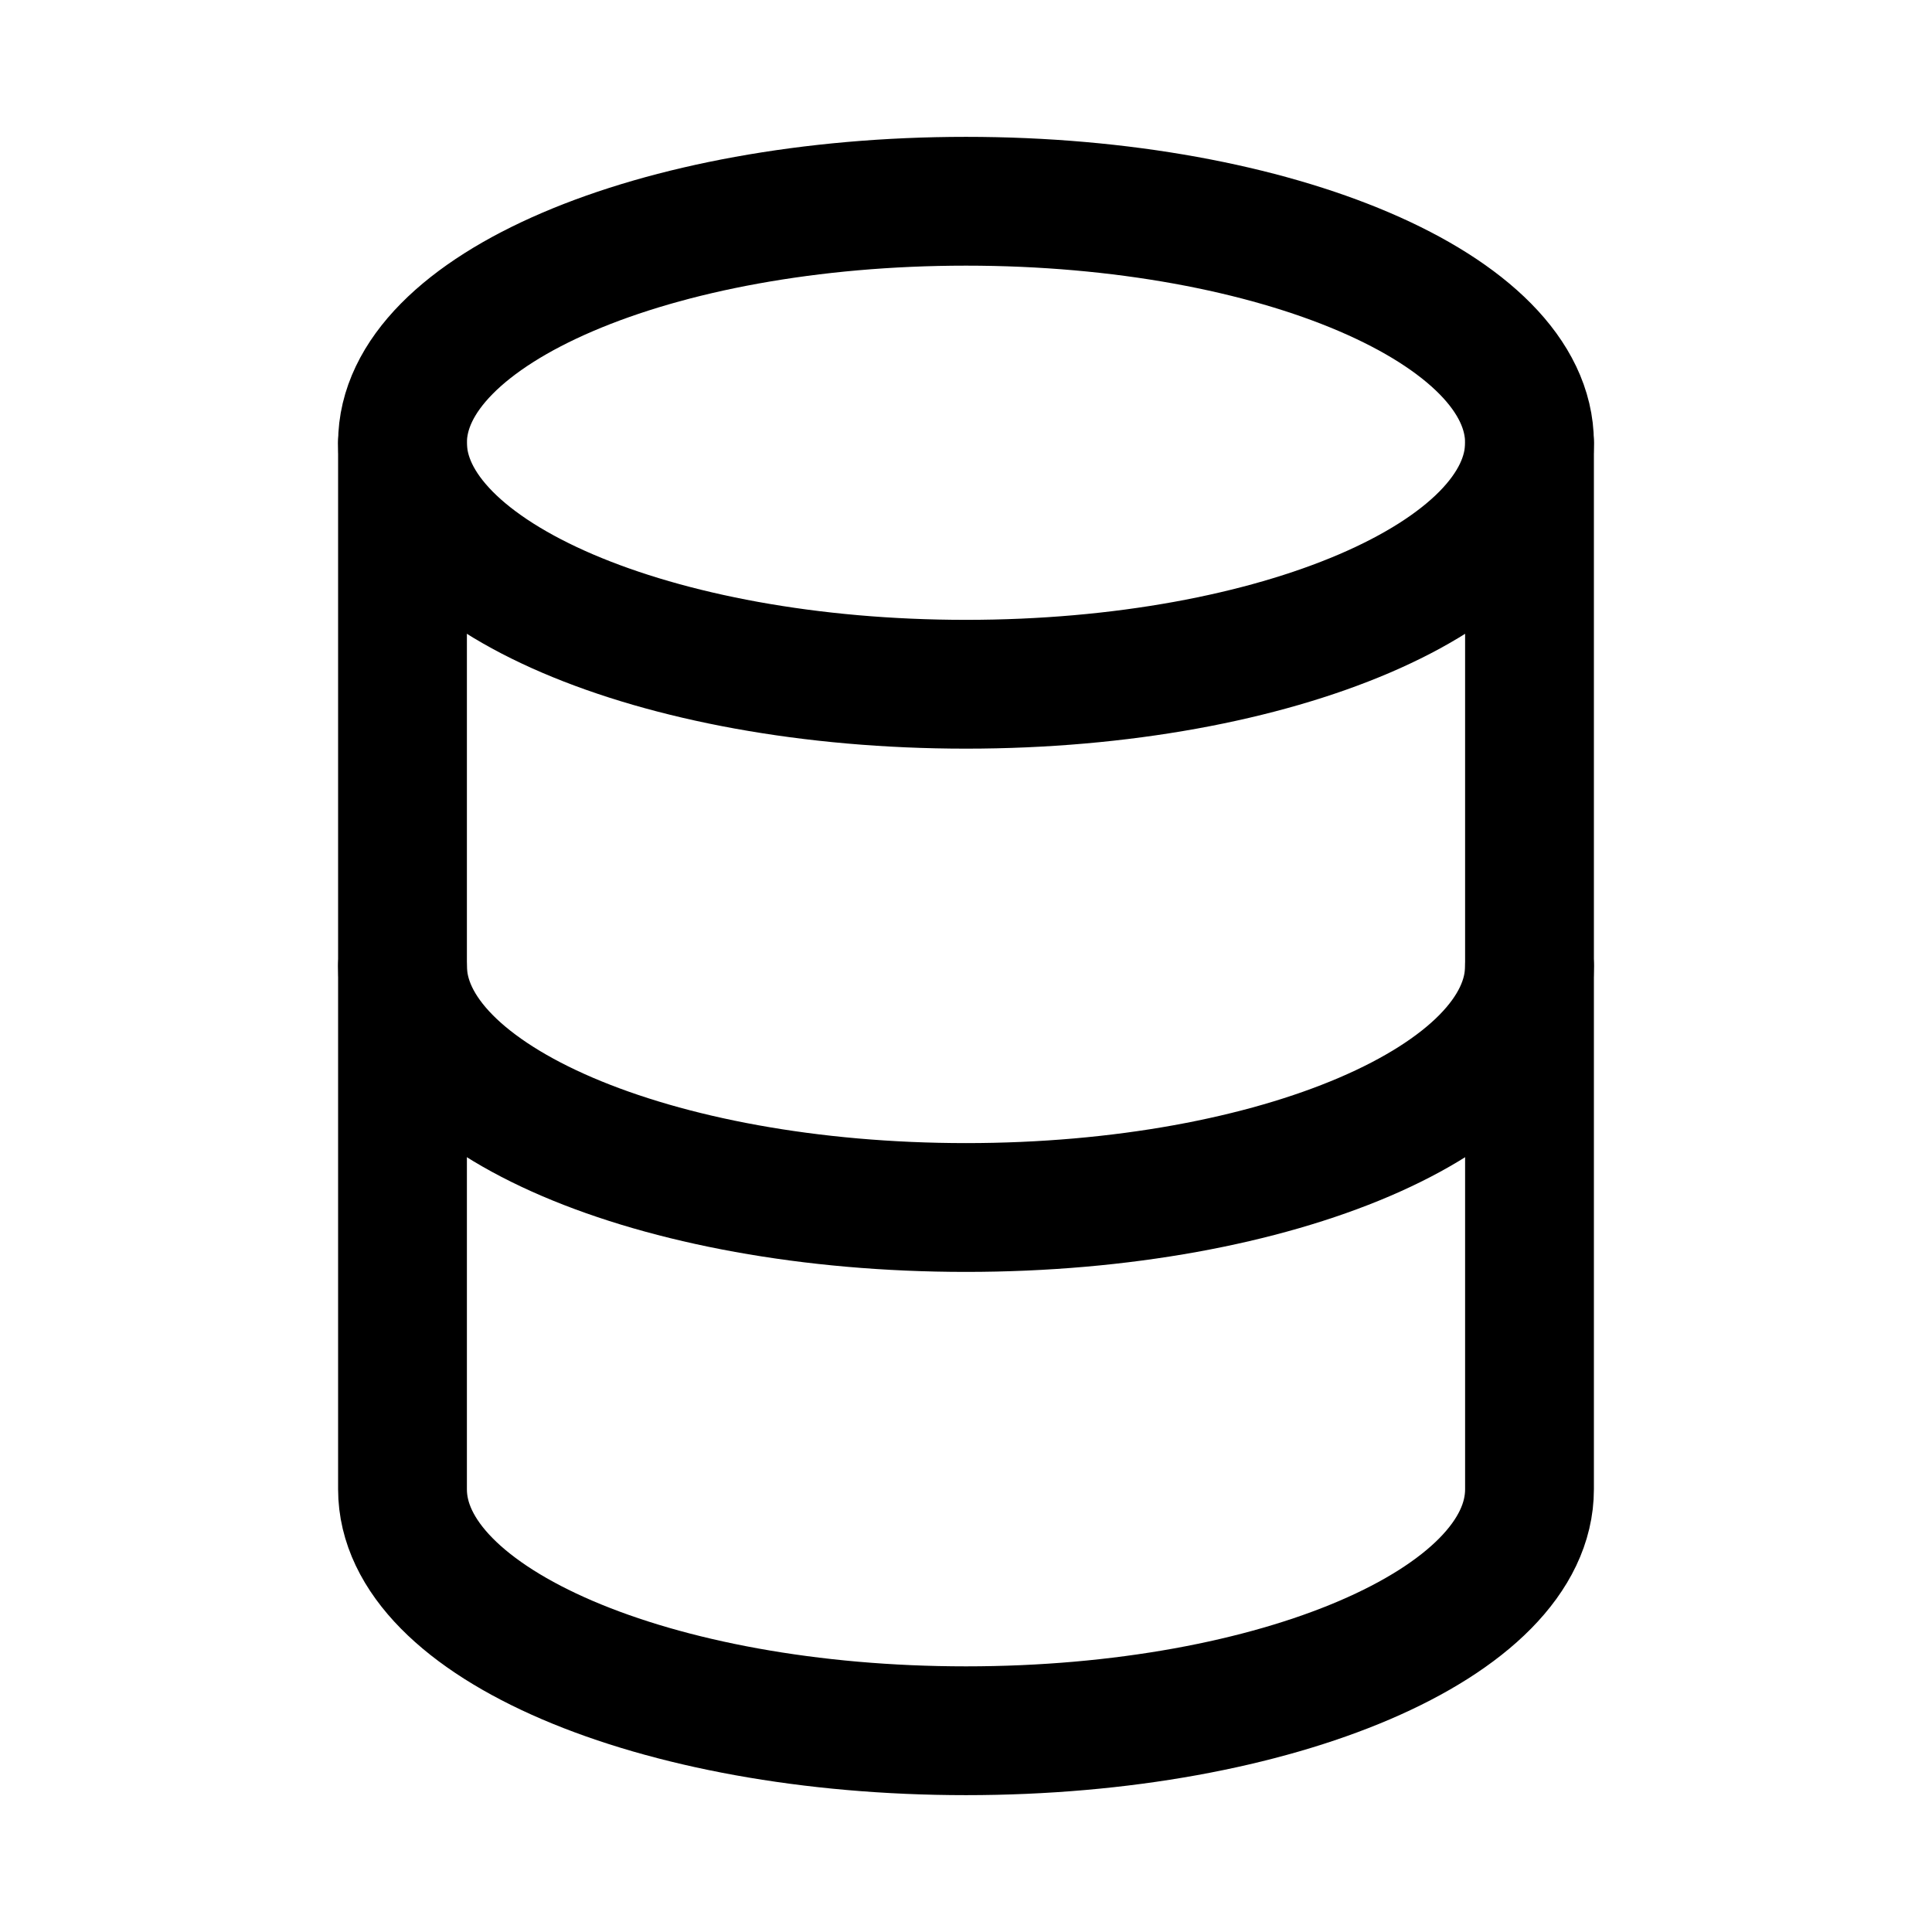
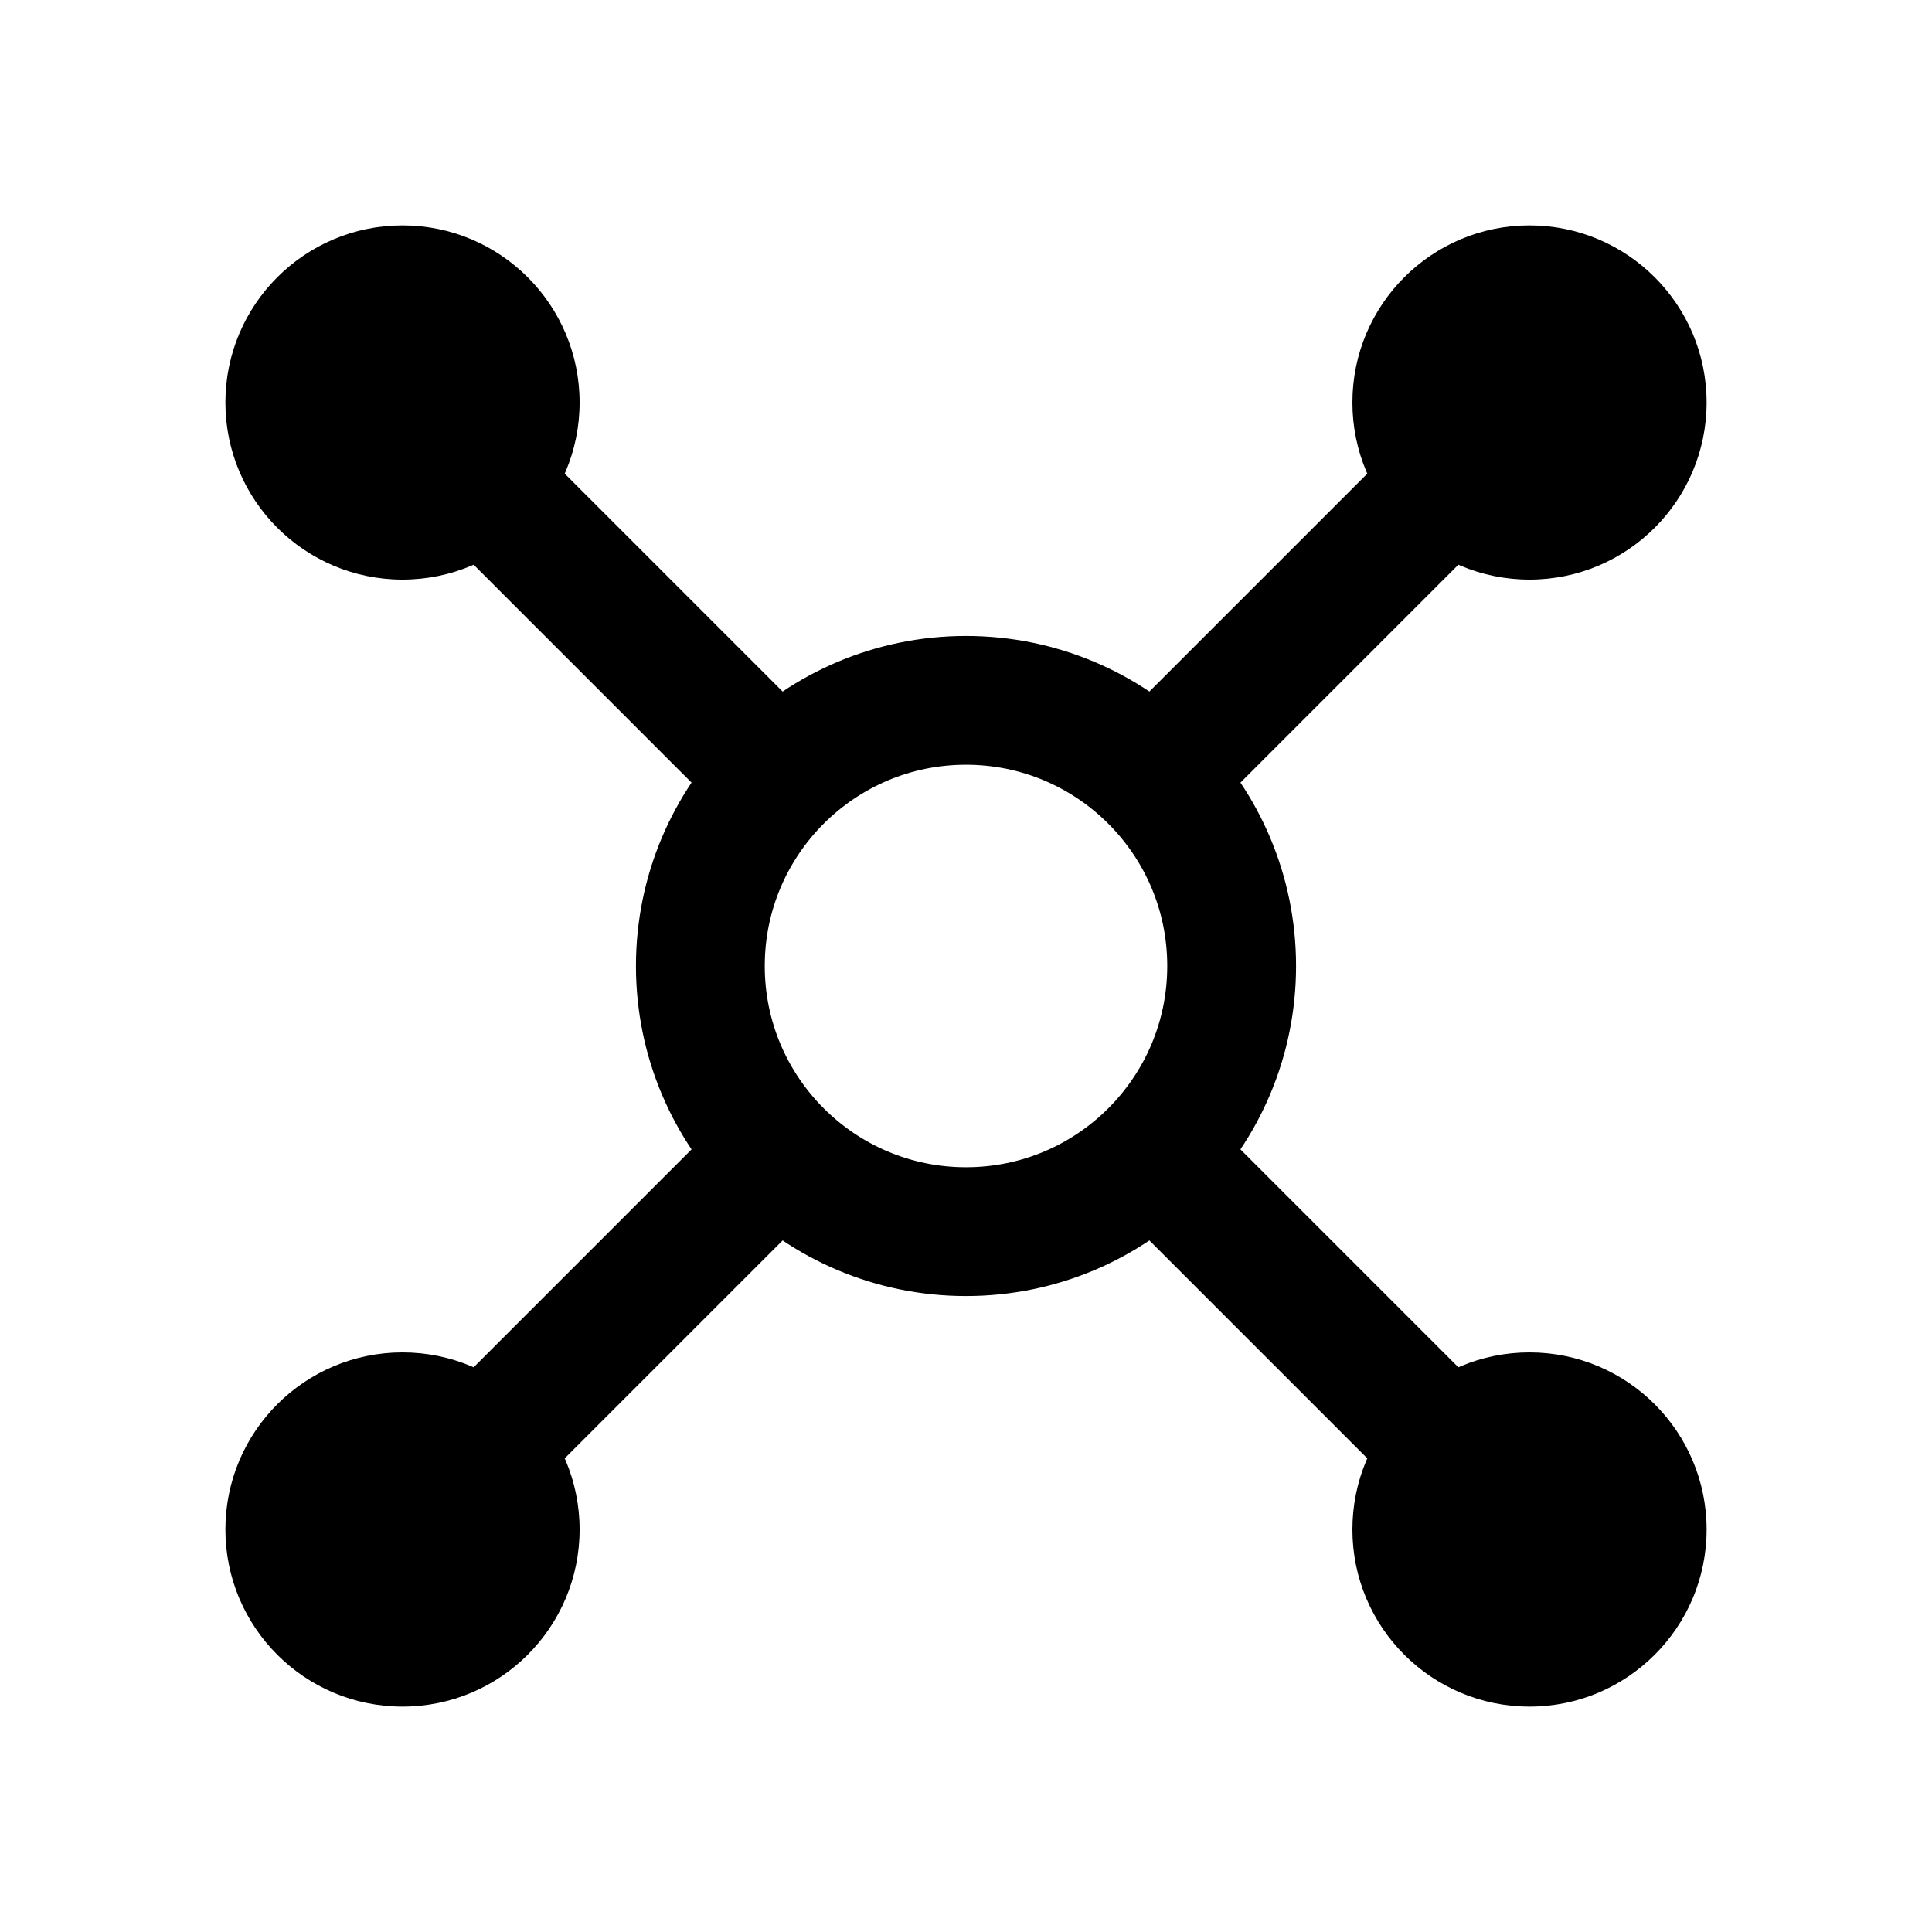
- <svg xmlns="http://www.w3.org/2000/svg" viewBox="0 0 24 24" fill="none" stroke="currentColor" stroke-width="1.6" stroke-linecap="round" stroke-linejoin="round">
-   <ellipse cx="12" cy="5.5" rx="7" ry="3" />
-   <path d="M5 5.5v13c0 1.66 3.13 3 7 3s7-1.34 7-3v-13" />
-   <path d="M5 12c0 1.66 3.13 3 7 3s7-1.34 7-3" />
+ <svg xmlns="http://www.w3.org/2000/svg" viewBox="0 0 24 24" fill="none" stroke="currentColor" stroke-width="1.6" stroke-linecap="round">
+   <line x1="5" y1="5" x2="9.6" y2="9.6" />
+   <line x1="19" y1="5" x2="14.4" y2="9.6" />
+   <line x1="5" y1="19" x2="9.6" y2="14.4" />
+   <line x1="19" y1="19" x2="14.4" y2="14.4" />
+   <circle cx="5" cy="5" r="2.2" fill="currentColor" stroke="none" />
+   <circle cx="19" cy="5" r="2.2" fill="currentColor" stroke="none" />
+   <circle cx="5" cy="19" r="2.2" fill="currentColor" stroke="none" />
+   <circle cx="19" cy="19" r="2.2" fill="currentColor" stroke="none" />
+   <circle cx="12" cy="12" r="3.3" />
</svg>
